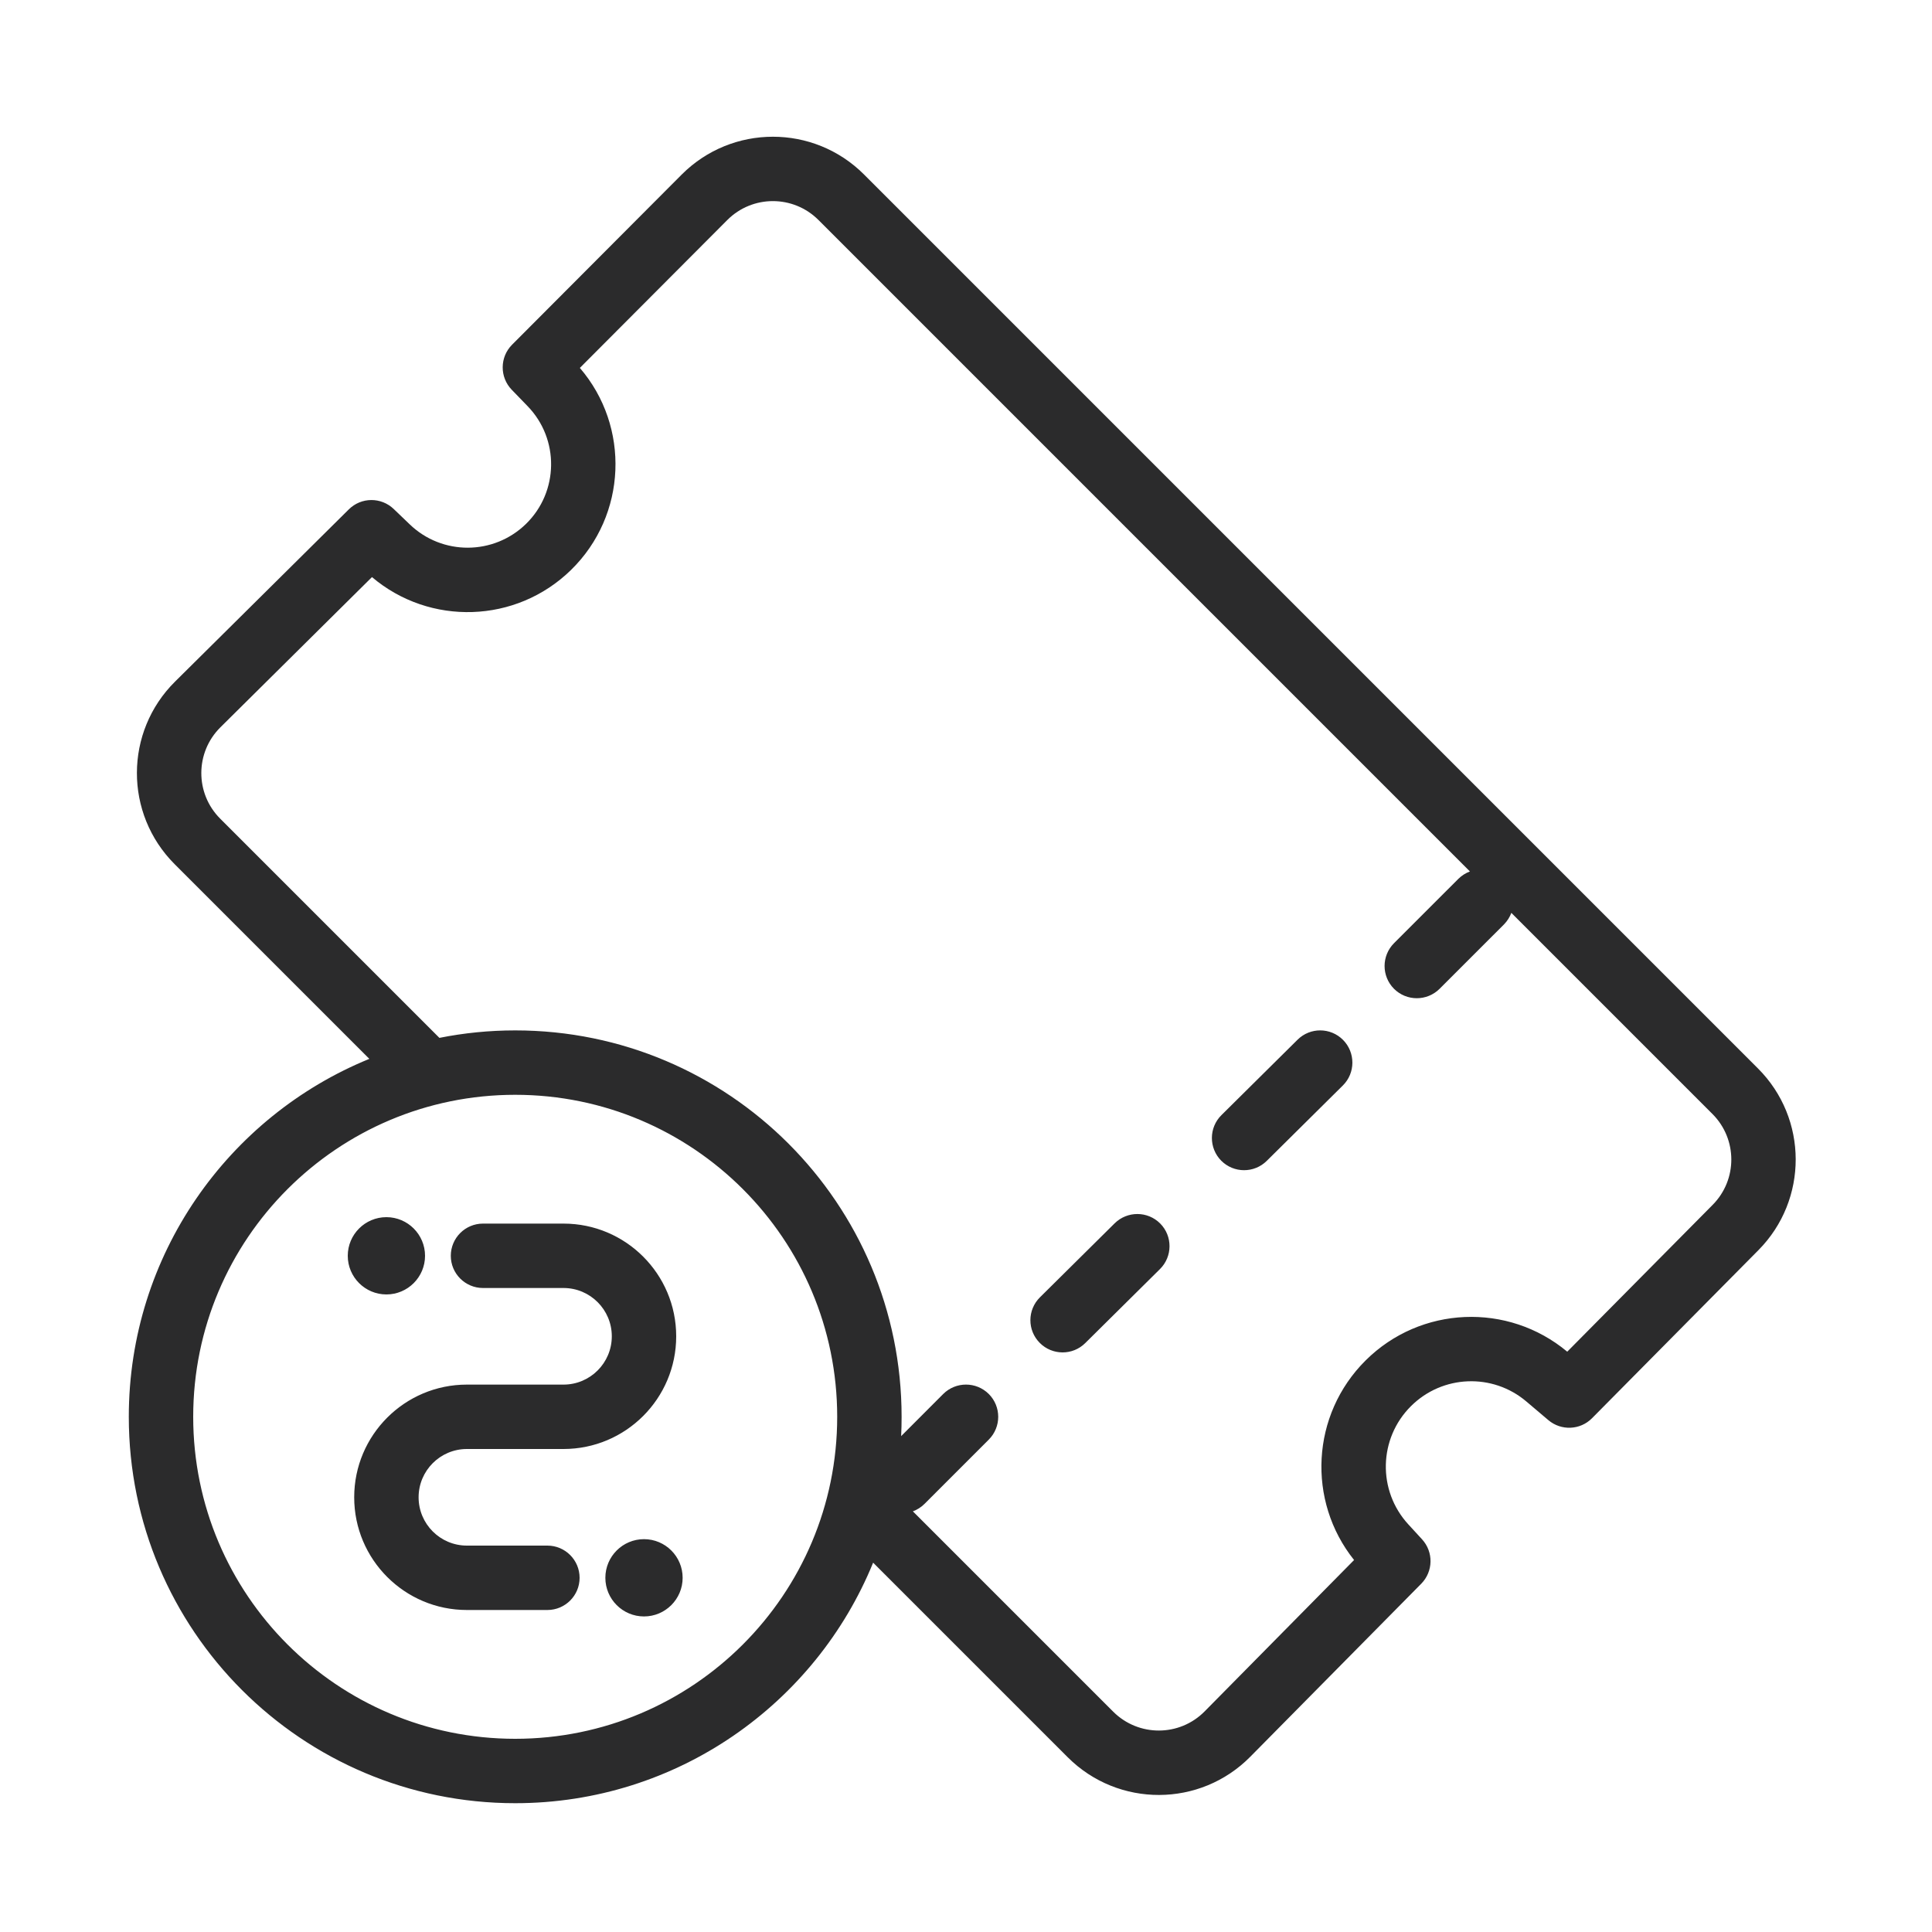
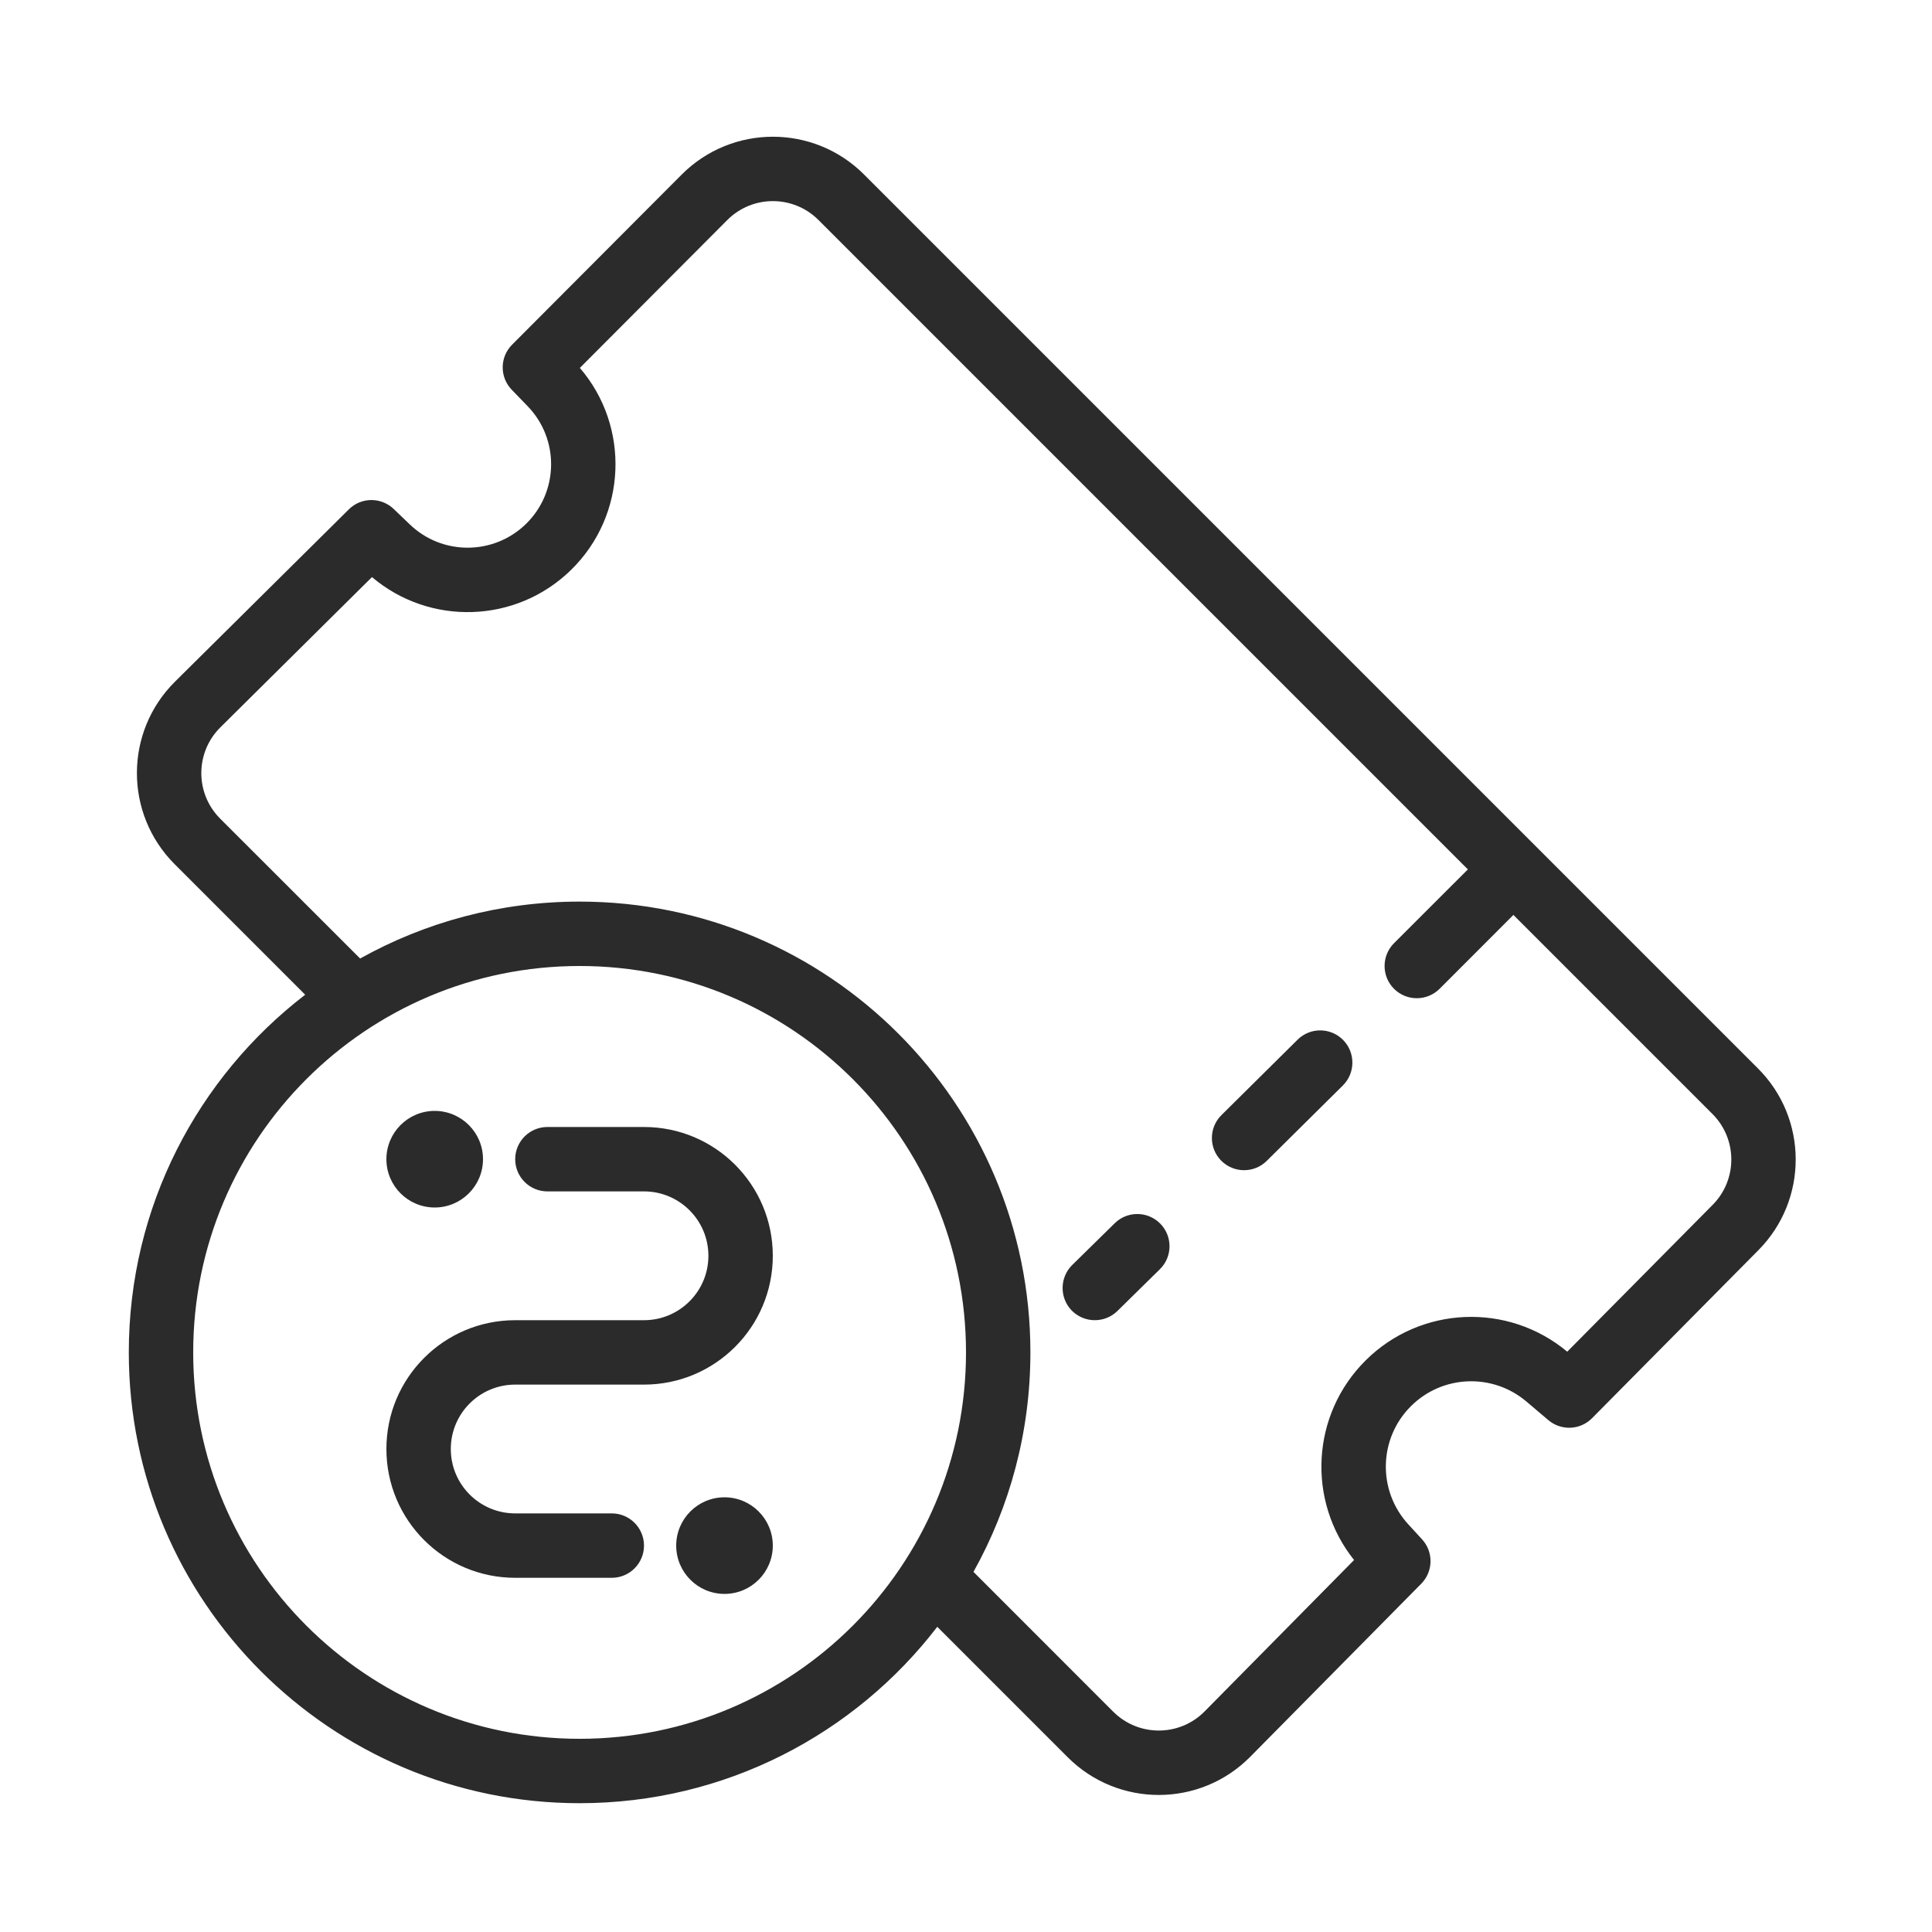
<svg xmlns="http://www.w3.org/2000/svg" width="30" height="30" viewBox="0 0 30 30" fill="none">
-   <path fill-rule="evenodd" clip-rule="evenodd" d="M10.585 2.711C11.366 1.928 12.634 1.927 13.416 2.709L27.298 16.591C28.076 17.369 28.079 18.63 27.305 19.412L24.721 22.022C24.537 22.208 24.241 22.22 24.042 22.051L23.702 21.763C23.177 21.317 22.398 21.348 21.91 21.834C21.405 22.336 21.387 23.147 21.869 23.671L22.081 23.902C22.262 24.099 22.256 24.402 22.069 24.592L19.416 27.277C18.637 28.067 17.364 28.071 16.579 27.286L13.558 24.265C12.664 26.456 10.512 28 8 28C4.686 28 2 25.314 2 22C2 19.488 3.544 17.336 5.735 16.442L2.712 13.419C1.928 12.635 1.931 11.364 2.718 10.584L5.416 7.91C5.609 7.718 5.919 7.716 6.115 7.905L6.362 8.142C6.867 8.628 7.666 8.625 8.168 8.135C8.678 7.636 8.689 6.817 8.191 6.305L7.947 6.053C7.757 5.857 7.759 5.545 7.952 5.352L10.585 2.711ZM14.646 21.646L13.993 22.3C13.998 22.201 14 22.101 14 22C14 18.686 11.314 16 8 16C7.597 16 7.203 16.04 6.823 16.116L3.419 12.712C3.027 12.32 3.029 11.684 3.422 11.294L5.776 8.961C6.674 9.722 8.014 9.684 8.867 8.85C9.737 7.999 9.787 6.624 9.004 5.713L11.293 3.417C11.684 3.025 12.318 3.025 12.709 3.416L22.825 13.532C22.76 13.556 22.699 13.594 22.646 13.646L21.646 14.646C21.451 14.842 21.451 15.158 21.646 15.354C21.842 15.549 22.158 15.549 22.354 15.354L23.354 14.354C23.406 14.301 23.444 14.24 23.468 14.175L26.591 17.298C26.98 17.687 26.982 18.318 26.594 18.709L24.336 20.989C23.415 20.22 22.057 20.277 21.205 21.125C20.358 21.967 20.291 23.305 21.026 24.224L18.705 26.575C18.315 26.969 17.679 26.971 17.286 26.579L14.175 23.468C14.24 23.444 14.301 23.406 14.354 23.354L15.354 22.354C15.549 22.158 15.549 21.842 15.354 21.646C15.158 21.451 14.842 21.451 14.646 21.646ZM18.012 19.706C18.208 19.512 18.21 19.195 18.016 18.999C17.821 18.803 17.505 18.802 17.308 18.996L16.148 20.145C15.952 20.339 15.95 20.656 16.145 20.852C16.339 21.048 16.656 21.05 16.852 20.855L18.012 19.706ZM20.855 16.148C21.049 16.344 21.048 16.661 20.852 16.855L19.67 18.026C19.474 18.22 19.158 18.219 18.963 18.023C18.769 17.827 18.77 17.51 18.966 17.316L20.148 16.145C20.344 15.95 20.661 15.952 20.855 16.148ZM8 17C5.239 17 3 19.239 3 22C3 24.761 5.239 27 8 27C10.761 27 13 24.761 13 22C13 19.239 10.761 17 8 17ZM7.5 19C7.224 19 7 19.224 7 19.5C7 19.776 7.224 20 7.5 20H8.75C9.164 20 9.5 20.336 9.5 20.75C9.5 21.164 9.164 21.5 8.75 21.5H7.25C6.284 21.5 5.5 22.284 5.5 23.25C5.5 24.216 6.284 25 7.25 25H8.5C8.776 25 9 24.776 9 24.5C9 24.224 8.776 24 8.5 24H7.25C6.836 24 6.5 23.664 6.5 23.25C6.5 22.836 6.836 22.5 7.25 22.5H8.75C9.716 22.5 10.5 21.716 10.5 20.75C10.5 19.784 9.716 19 8.75 19H7.5ZM6.6 19.5C6.6 19.169 6.331 18.9 6 18.9C5.669 18.9 5.4 19.169 5.4 19.5C5.4 19.831 5.669 20.1 6 20.1C6.331 20.1 6.6 19.831 6.6 19.5ZM10 25.1C10.331 25.1 10.6 24.831 10.6 24.5C10.6 24.169 10.331 23.9 10 23.9C9.669 23.9 9.4 24.169 9.4 24.5C9.4 24.831 9.669 25.1 10 25.1Z" fill="#2B2B2C" />
+   <path fill-rule="evenodd" clip-rule="evenodd" d="M13.416 2.709C12.634 1.927 11.366 1.928 10.585 2.711L7.952 5.352C7.759 5.545 7.757 5.857 7.947 6.053L8.191 6.305C8.689 6.817 8.678 7.636 8.168 8.135C7.666 8.625 6.867 8.628 6.362 8.142L6.115 7.905C5.919 7.716 5.609 7.718 5.416 7.91L2.718 10.584C1.931 11.364 1.928 12.635 2.712 13.419L4.739 15.446C3.073 16.726 2 18.737 2 21C2 24.866 5.134 28 9 28C11.263 28 13.274 26.927 14.554 25.261L16.579 27.286C17.364 28.071 18.637 28.067 19.416 27.277L22.069 24.592C22.256 24.402 22.262 24.099 22.081 23.902L21.869 23.671C21.387 23.147 21.405 22.336 21.91 21.834C22.398 21.348 23.177 21.318 23.702 21.763L24.042 22.051C24.241 22.22 24.537 22.208 24.721 22.022L27.305 19.412C28.079 18.63 28.076 17.369 27.298 16.591L13.416 2.709ZM9 14C7.763 14 6.6 14.321 5.592 14.884L3.419 12.712C3.027 12.32 3.029 11.684 3.422 11.294L5.776 8.961C6.674 9.722 8.014 9.684 8.867 8.85C9.737 7.999 9.787 6.624 9.004 5.713L11.293 3.417C11.684 3.025 12.318 3.025 12.709 3.416L22.793 13.5L21.646 14.646C21.451 14.842 21.451 15.158 21.646 15.354C21.842 15.549 22.158 15.549 22.354 15.354L23.5 14.207L26.591 17.298C26.98 17.687 26.982 18.318 26.594 18.709L24.336 20.989C23.415 20.22 22.057 20.277 21.205 21.125C20.358 21.967 20.291 23.305 21.026 24.224L18.705 26.575C18.315 26.969 17.679 26.971 17.286 26.579L15.116 24.408C15.679 23.4 16 22.237 16 21C16 17.134 12.866 14 9 14ZM18.011 19.708C18.208 19.514 18.21 19.198 18.017 19.001C17.823 18.804 17.507 18.801 17.31 18.994L16.649 19.643C16.453 19.837 16.45 20.154 16.643 20.351C16.837 20.547 17.154 20.55 17.351 20.357L18.011 19.708ZM20.855 16.148C21.049 16.344 21.048 16.661 20.852 16.855L19.67 18.026C19.474 18.22 19.158 18.219 18.963 18.023C18.769 17.827 18.77 17.51 18.966 17.316L20.148 16.145C20.344 15.95 20.661 15.952 20.855 16.148ZM9 15C5.686 15 3 17.686 3 21C3 24.314 5.686 27 9 27C12.314 27 15 24.314 15 21C15 17.686 12.314 15 9 15ZM8.5 17.5C8.224 17.5 8 17.724 8 18C8 18.276 8.224 18.5 8.5 18.5H10C10.552 18.5 11 18.948 11 19.5C11 20.052 10.552 20.5 10 20.5H8C6.895 20.5 6 21.395 6 22.5C6 23.605 6.895 24.5 8 24.5H9.5C9.776 24.5 10 24.276 10 24C10 23.724 9.776 23.5 9.5 23.5H8C7.448 23.5 7 23.052 7 22.5C7 21.948 7.448 21.5 8 21.5H10C11.105 21.5 12 20.605 12 19.5C12 18.395 11.105 17.5 10 17.5H8.5ZM7.5 18C7.5 17.586 7.164 17.25 6.75 17.25C6.336 17.25 6 17.586 6 18C6 18.414 6.336 18.75 6.75 18.75C7.164 18.75 7.5 18.414 7.5 18ZM11.25 24.75C11.664 24.75 12 24.414 12 24C12 23.586 11.664 23.25 11.25 23.25C10.836 23.25 10.5 23.586 10.5 24C10.5 24.414 10.836 24.75 11.25 24.75Z" fill="#2B2B2C" />
</svg>
